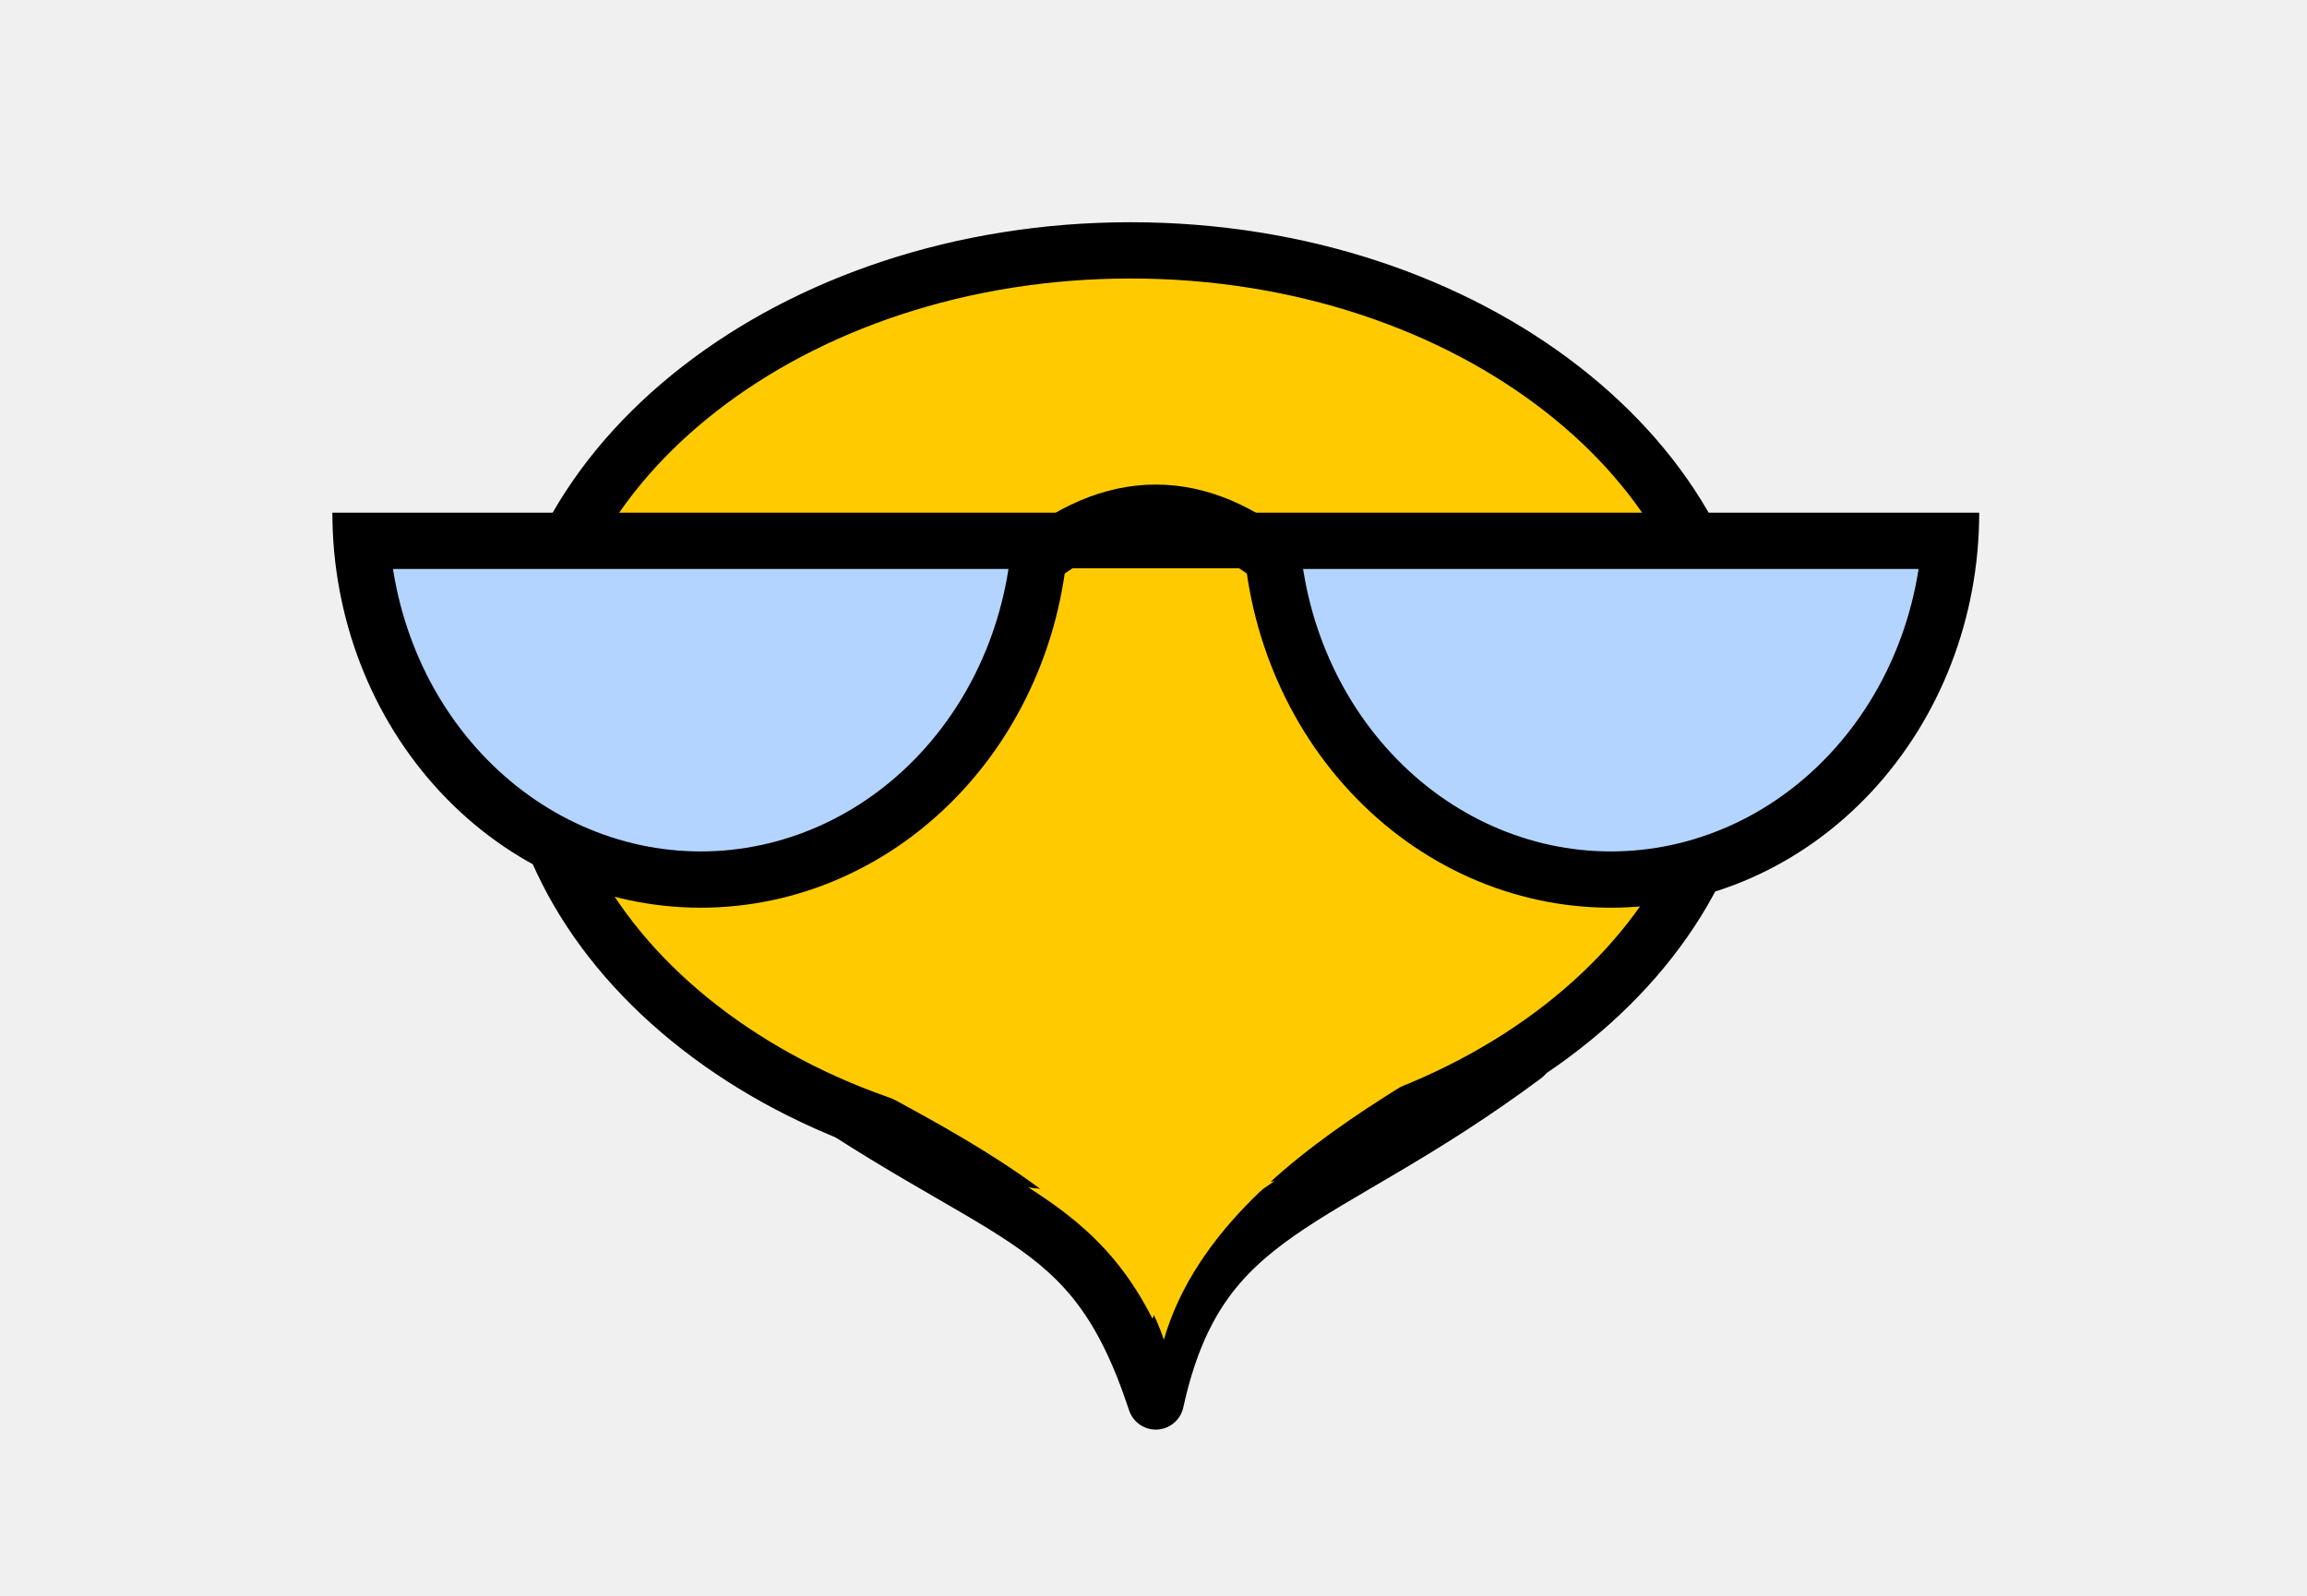
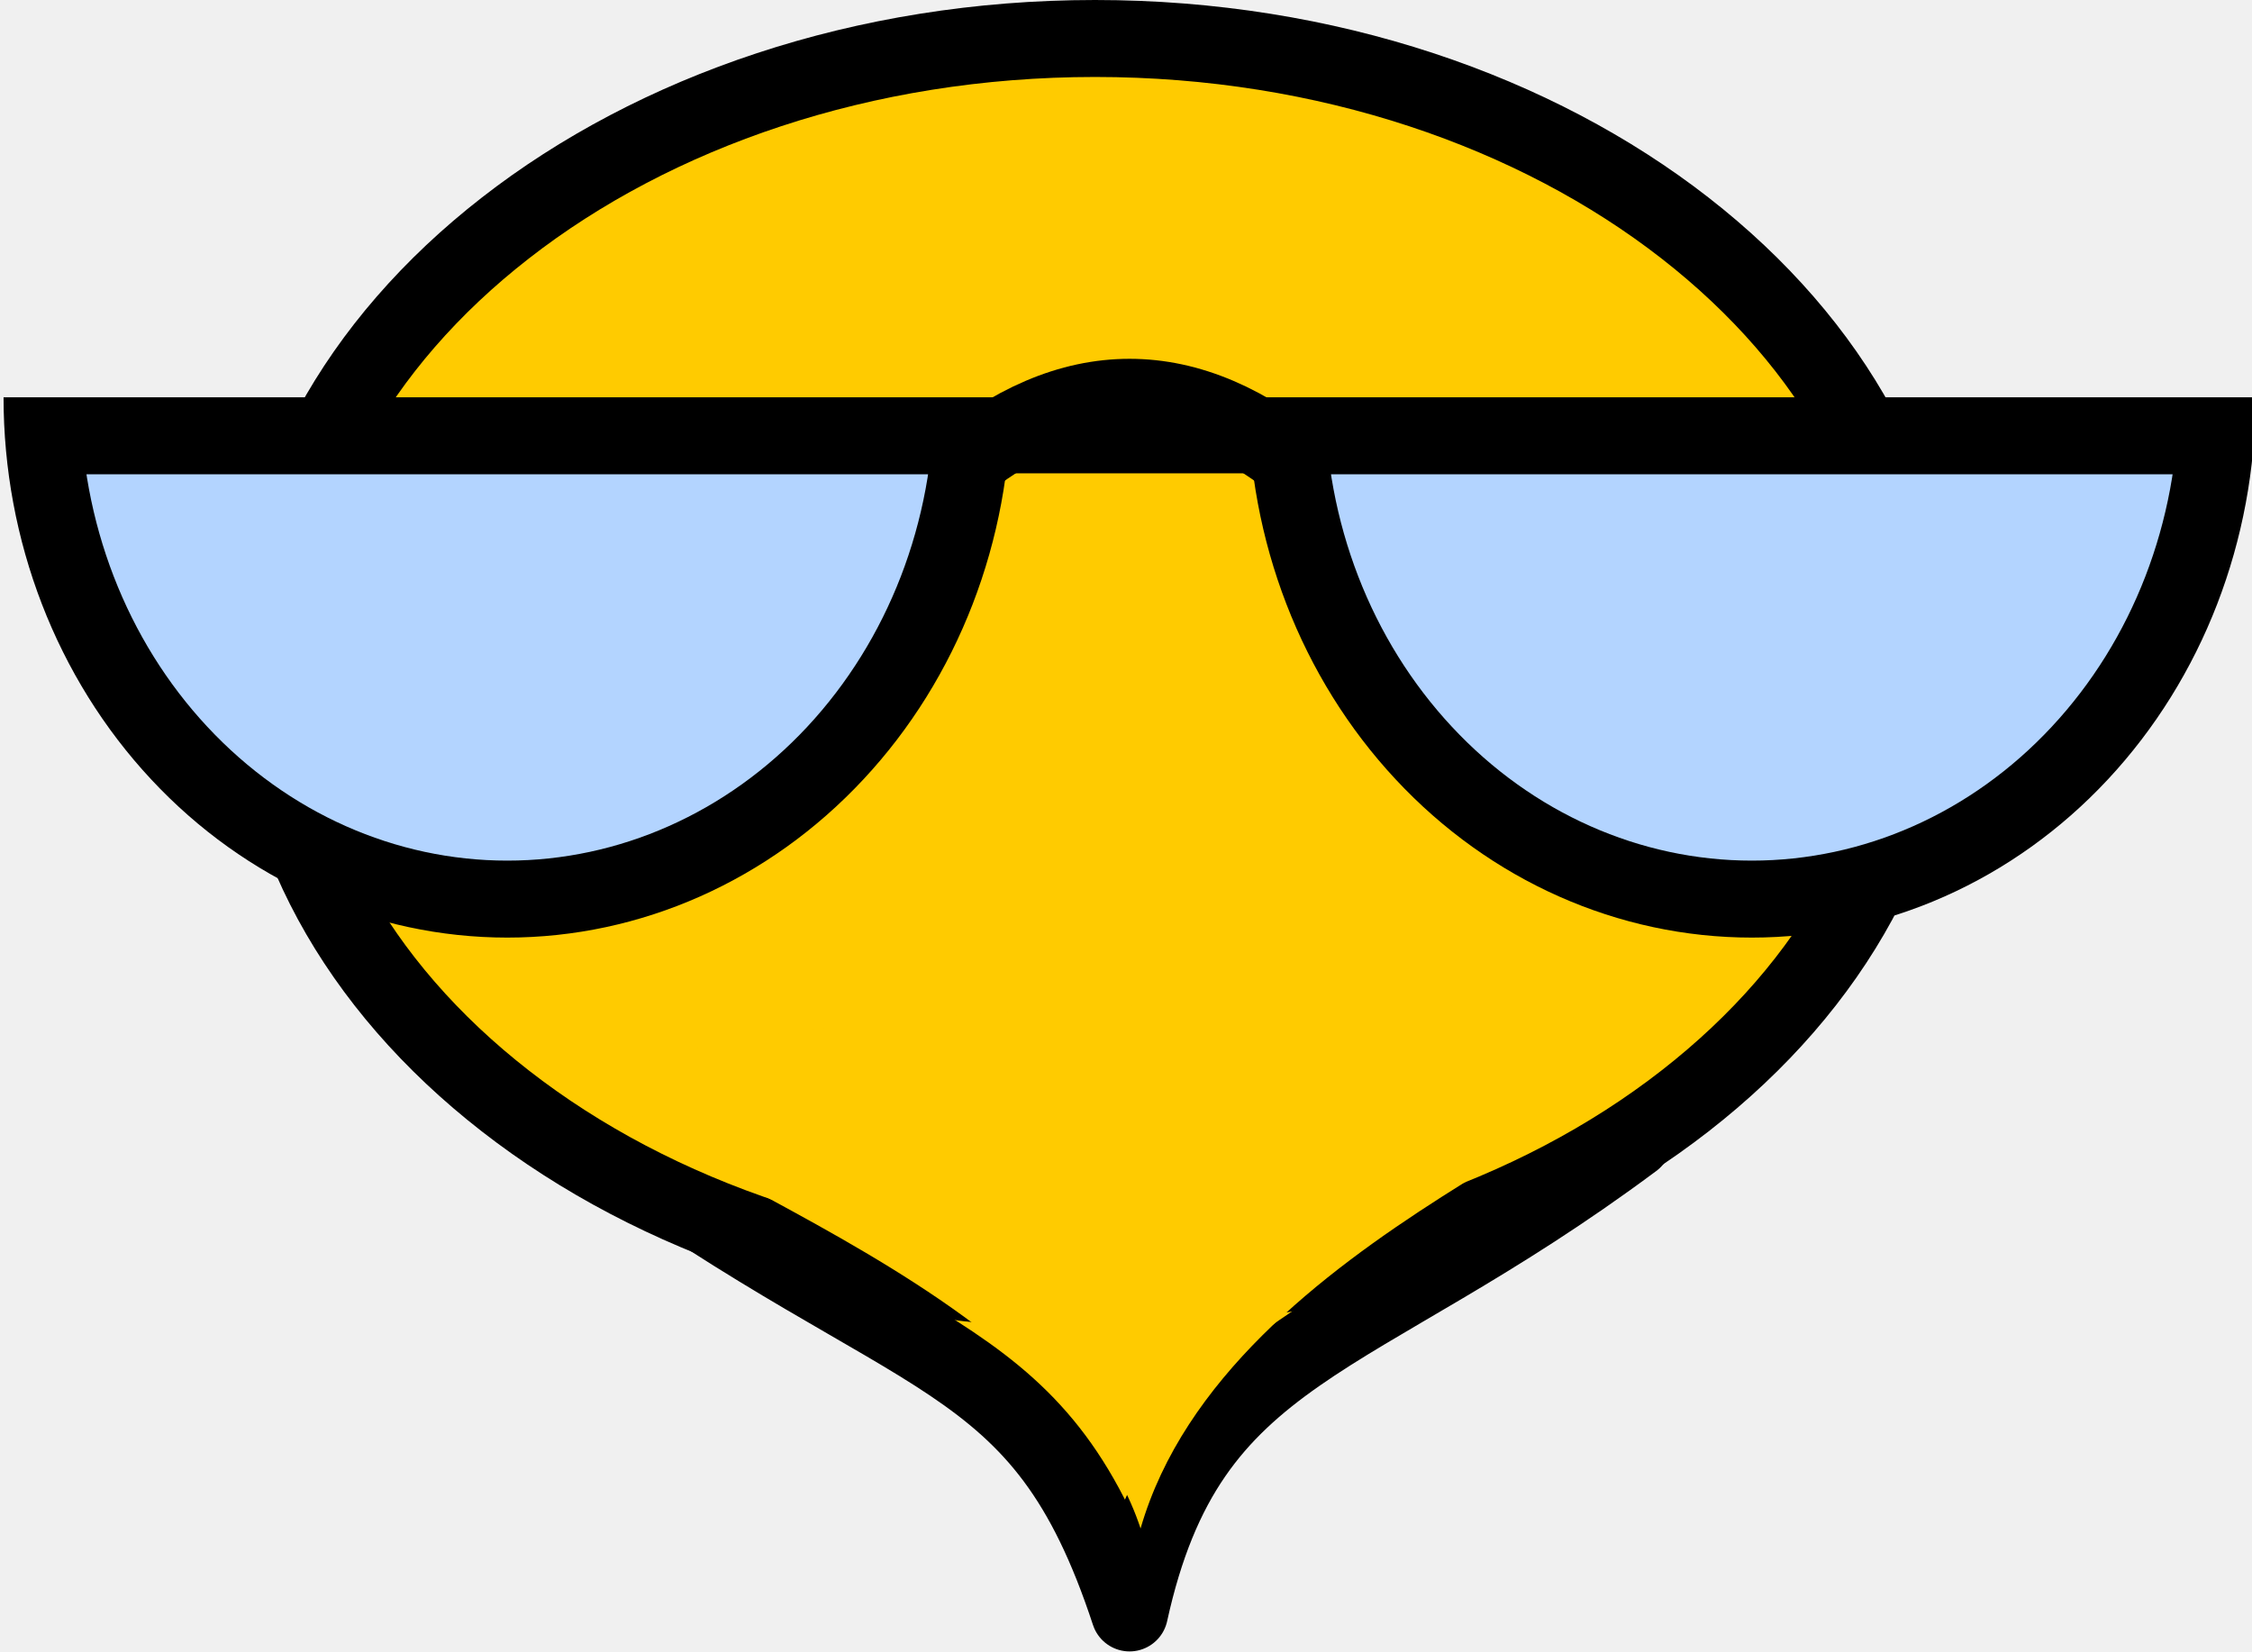
- <svg xmlns="http://www.w3.org/2000/svg" viewBox="11.791 4.244 45.584 42.529" width="47.08" height="32.567">
-   <mask id="i08j30ef6a" fill="#fff">
-     <path d="M 32.334 17.911 C 32.334 20.705 31.301 23.382 29.458 25.357 C 27.617 27.332 25.121 28.441 22.517 28.441 C 19.913 28.441 17.417 27.332 15.576 25.357 C 13.734 23.382 12.7 20.705 12.7 17.911 L 32.334 17.911 Z" />
+ <svg xmlns="http://www.w3.org/2000/svg" viewBox="11.791 4.244 32.54 32.185" width="33.608" height="24.646" version="1.1" id="svg20">
+   <defs id="defs24" />
+   <mask id="i08j30ef6a" fill="#ffffff">
+     <path d="m 32.334,17.911 c 0,2.794 -1.033,5.471 -2.876,7.446 -1.841,1.975 -4.337,3.084 -6.941,3.084 -2.604,0 -5.1,-1.109 -6.941,-3.084 C 13.734,23.382 12.7,20.705 12.7,17.911 Z" id="path2" />
  </mask>
-   <mask id="1f1ltfoetb" fill="#fff">
-     <path d="M 56.588 17.911 C 56.588 20.705 55.554 23.382 53.712 25.357 C 51.872 27.332 49.375 28.441 46.771 28.441 C 44.167 28.441 41.67 27.332 39.83 25.357 C 37.988 23.382 36.954 20.705 36.954 17.911 L 56.588 17.911 Z" />
+   <mask id="1f1ltfoetb" fill="#ffffff">
+     <path d="m 56.588,17.911 c 0,2.794 -1.034,5.471 -2.876,7.446 -1.84,1.975 -4.337,3.084 -6.941,3.084 -2.604,0 -5.101,-1.109 -6.941,-3.084 -1.842,-1.975 -2.876,-4.652 -2.876,-7.446 z" id="path5" />
  </mask>
-   <path fill="#FFCB00" stroke="#000" stroke-linejoin="round" stroke-width="1.5" d="M 34.644 41.603 C 32.912 36.337 30.603 36.996 24.25 32.388 L 44.462 32.388 C 38.933 36.505 35.8 36.337 34.644 41.603 Z" style="" />
-   <path fill="#FFCB00" stroke="#000" stroke-width="1.5" d="M 50.051 23.119 C 50.051 26.338 48.377 29.364 45.467 31.627 C 42.563 33.888 38.503 35.318 33.975 35.318 C 29.446 35.318 25.385 33.888 22.482 31.627 C 19.572 29.364 17.896 26.338 17.896 23.119 C 17.896 19.898 19.572 16.874 22.482 14.61 C 25.385 12.349 29.445 10.918 33.972 10.918 C 38.503 10.918 42.563 12.349 45.467 14.61 C 48.375 16.874 50.053 19.898 50.053 23.119 Z" style="" />
-   <path fill="#B3D4FF" stroke="#000" stroke-width="3" d="M 32.334 17.911 C 32.334 20.705 31.3 23.382 29.459 25.357 C 27.618 27.332 25.12 28.441 22.517 28.441 C 19.914 28.441 17.418 27.332 15.576 25.357 C 13.734 23.382 12.7 20.705 12.7 17.911 L 32.334 17.911 Z" mask="url(#i08j30ef6a)" style="" />
-   <path fill="#B3D4FF" stroke="#000" stroke-width="3" d="M 56.588 17.911 C 56.588 20.705 55.554 23.382 53.712 25.357 C 51.872 27.332 49.375 28.441 46.772 28.441 C 44.168 28.441 41.671 27.332 39.831 25.357 C 37.989 23.382 36.954 20.705 36.954 17.911 L 56.588 17.911 Z" mask="url(#1f1ltfoetb)" style="" />
-   <path stroke="#000" stroke-width="1.5" d="M 31.179 19.393 C 33.489 17.417 35.8 17.417 38.109 19.393" style="" />
-   <path fill="#FFCB00" d="M 34.859 39.957 C 33.128 34.692 23.095 32.388 24.827 31.073 C 26.559 29.757 43.307 29.1 44.462 30.415 C 45.618 31.731 36.541 34.134 34.859 39.957 Z" style="" />
+   <path fill="#ffcb00" stroke="#000000" stroke-linejoin="round" stroke-width="1.5" d="m 28.13,35.679 c -1.732,-5.266 -4.041,-4.607 -10.394,-9.215 h 20.212 c -5.529,4.117 -8.662,3.949 -9.818,9.215 z" id="path8" />
+   <path fill="#ffcb00" stroke="#000000" stroke-width="1.5" d="m 43.537,17.195 c 0,3.219 -1.674,6.245 -4.584,8.508 -2.904,2.261 -6.964,3.691 -11.492,3.691 -4.529,0 -8.59,-1.43 -11.493,-3.691 -2.91,-2.263 -4.586,-5.289 -4.586,-8.508 0,-3.221 1.676,-6.245 4.586,-8.509 2.903,-2.261 6.963,-3.692 11.49,-3.692 4.531,0 8.591,1.431 11.495,3.692 2.908,2.264 4.586,5.288 4.586,8.509 z" id="path10" />
+   <path fill="#b3d4ff" stroke="#000000" stroke-width="3" d="m 32.334,17.911 c 0,2.794 -1.034,5.471 -2.875,7.446 -1.841,1.975 -4.339,3.084 -6.942,3.084 -2.603,0 -5.099,-1.109 -6.941,-3.084 C 13.734,23.382 12.7,20.705 12.7,17.911 Z" mask="url(#i08j30ef6a)" id="path12" transform="translate(-6.514024,-5.924)" />
+   <path fill="#b3d4ff" stroke="#000000" stroke-width="3" d="m 56.588,17.911 c 0,2.794 -1.034,5.471 -2.876,7.446 -1.84,1.975 -4.337,3.084 -6.94,3.084 -2.604,0 -5.101,-1.109 -6.941,-3.084 -1.842,-1.975 -2.877,-4.652 -2.877,-7.446 z" mask="url(#1f1ltfoetb)" id="path14" transform="translate(-6.514024,-5.924)" />
+   <path stroke="#000000" stroke-width="1.5" d="m 24.665,13.469 c 2.31,-1.976 4.621,-1.976 6.93,0" id="path16" />
+   <path fill="#ffcb00" d="m 28.345,34.033 c -1.731,-5.265 -11.764,-7.569 -10.032,-8.884 1.732,-1.316 18.48,-1.973 19.635,-0.658 1.156,1.316 -7.921,3.719 -9.603,9.542 z" id="path18" />
</svg>
